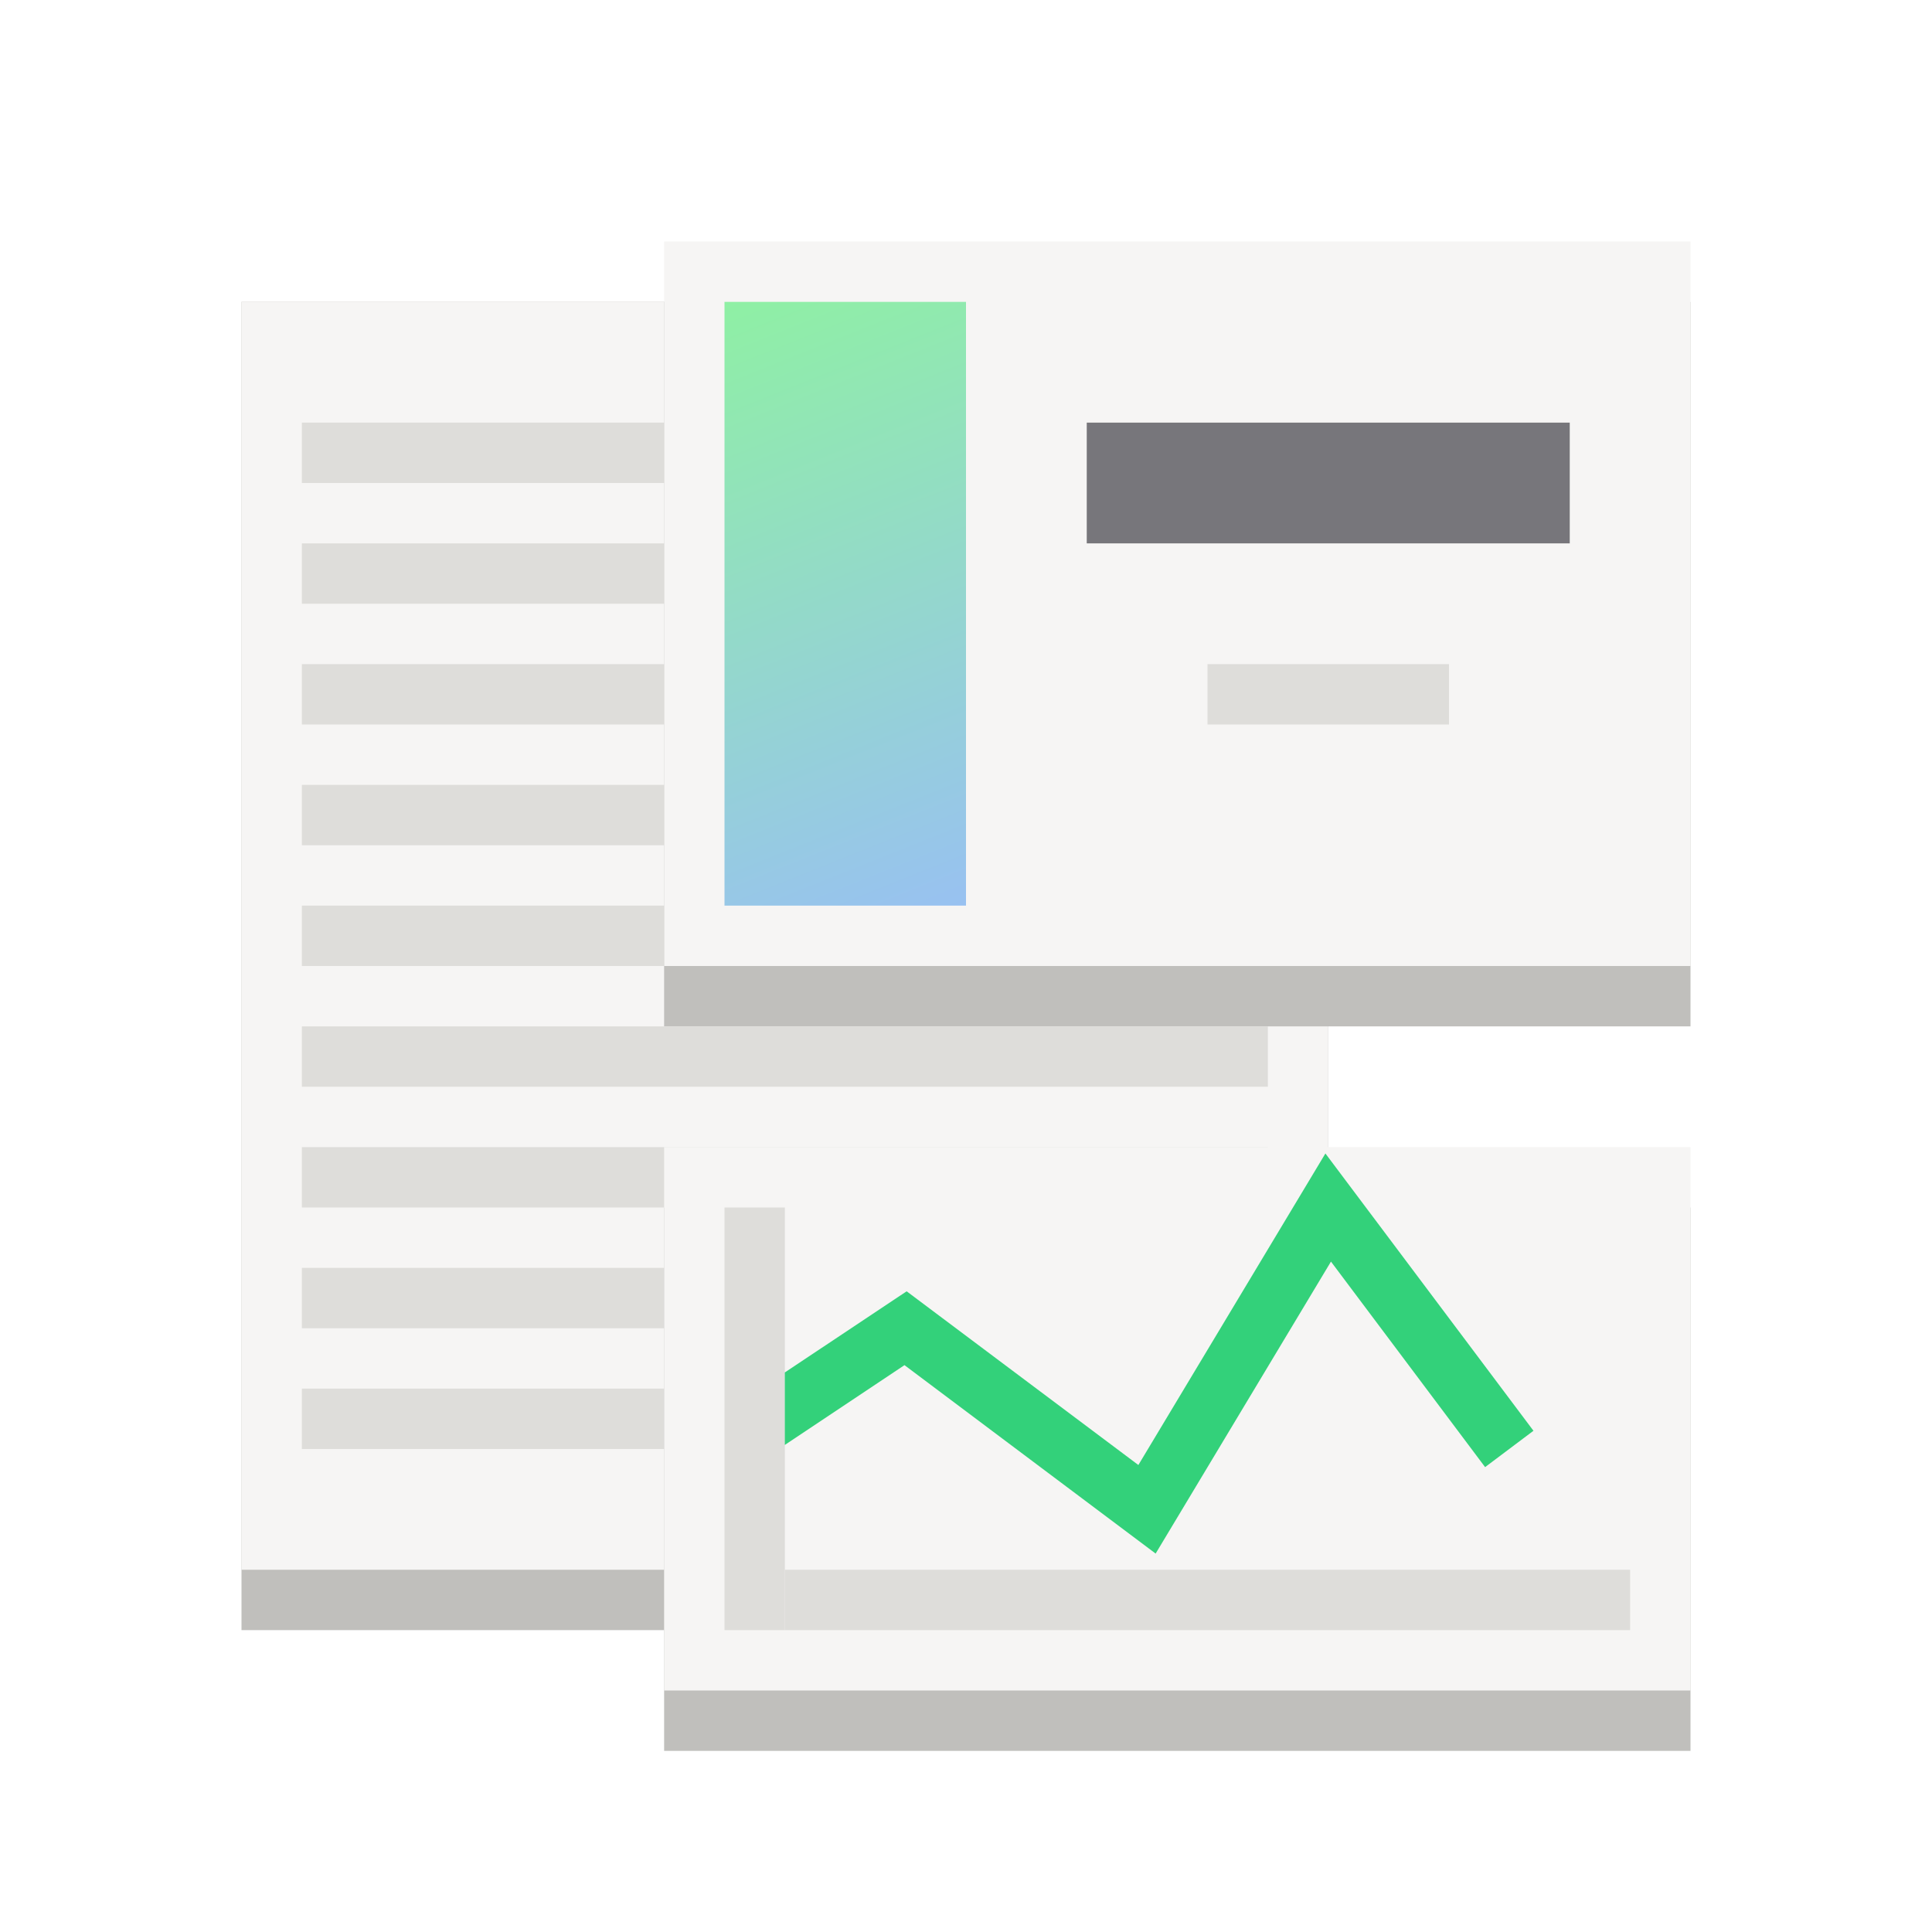
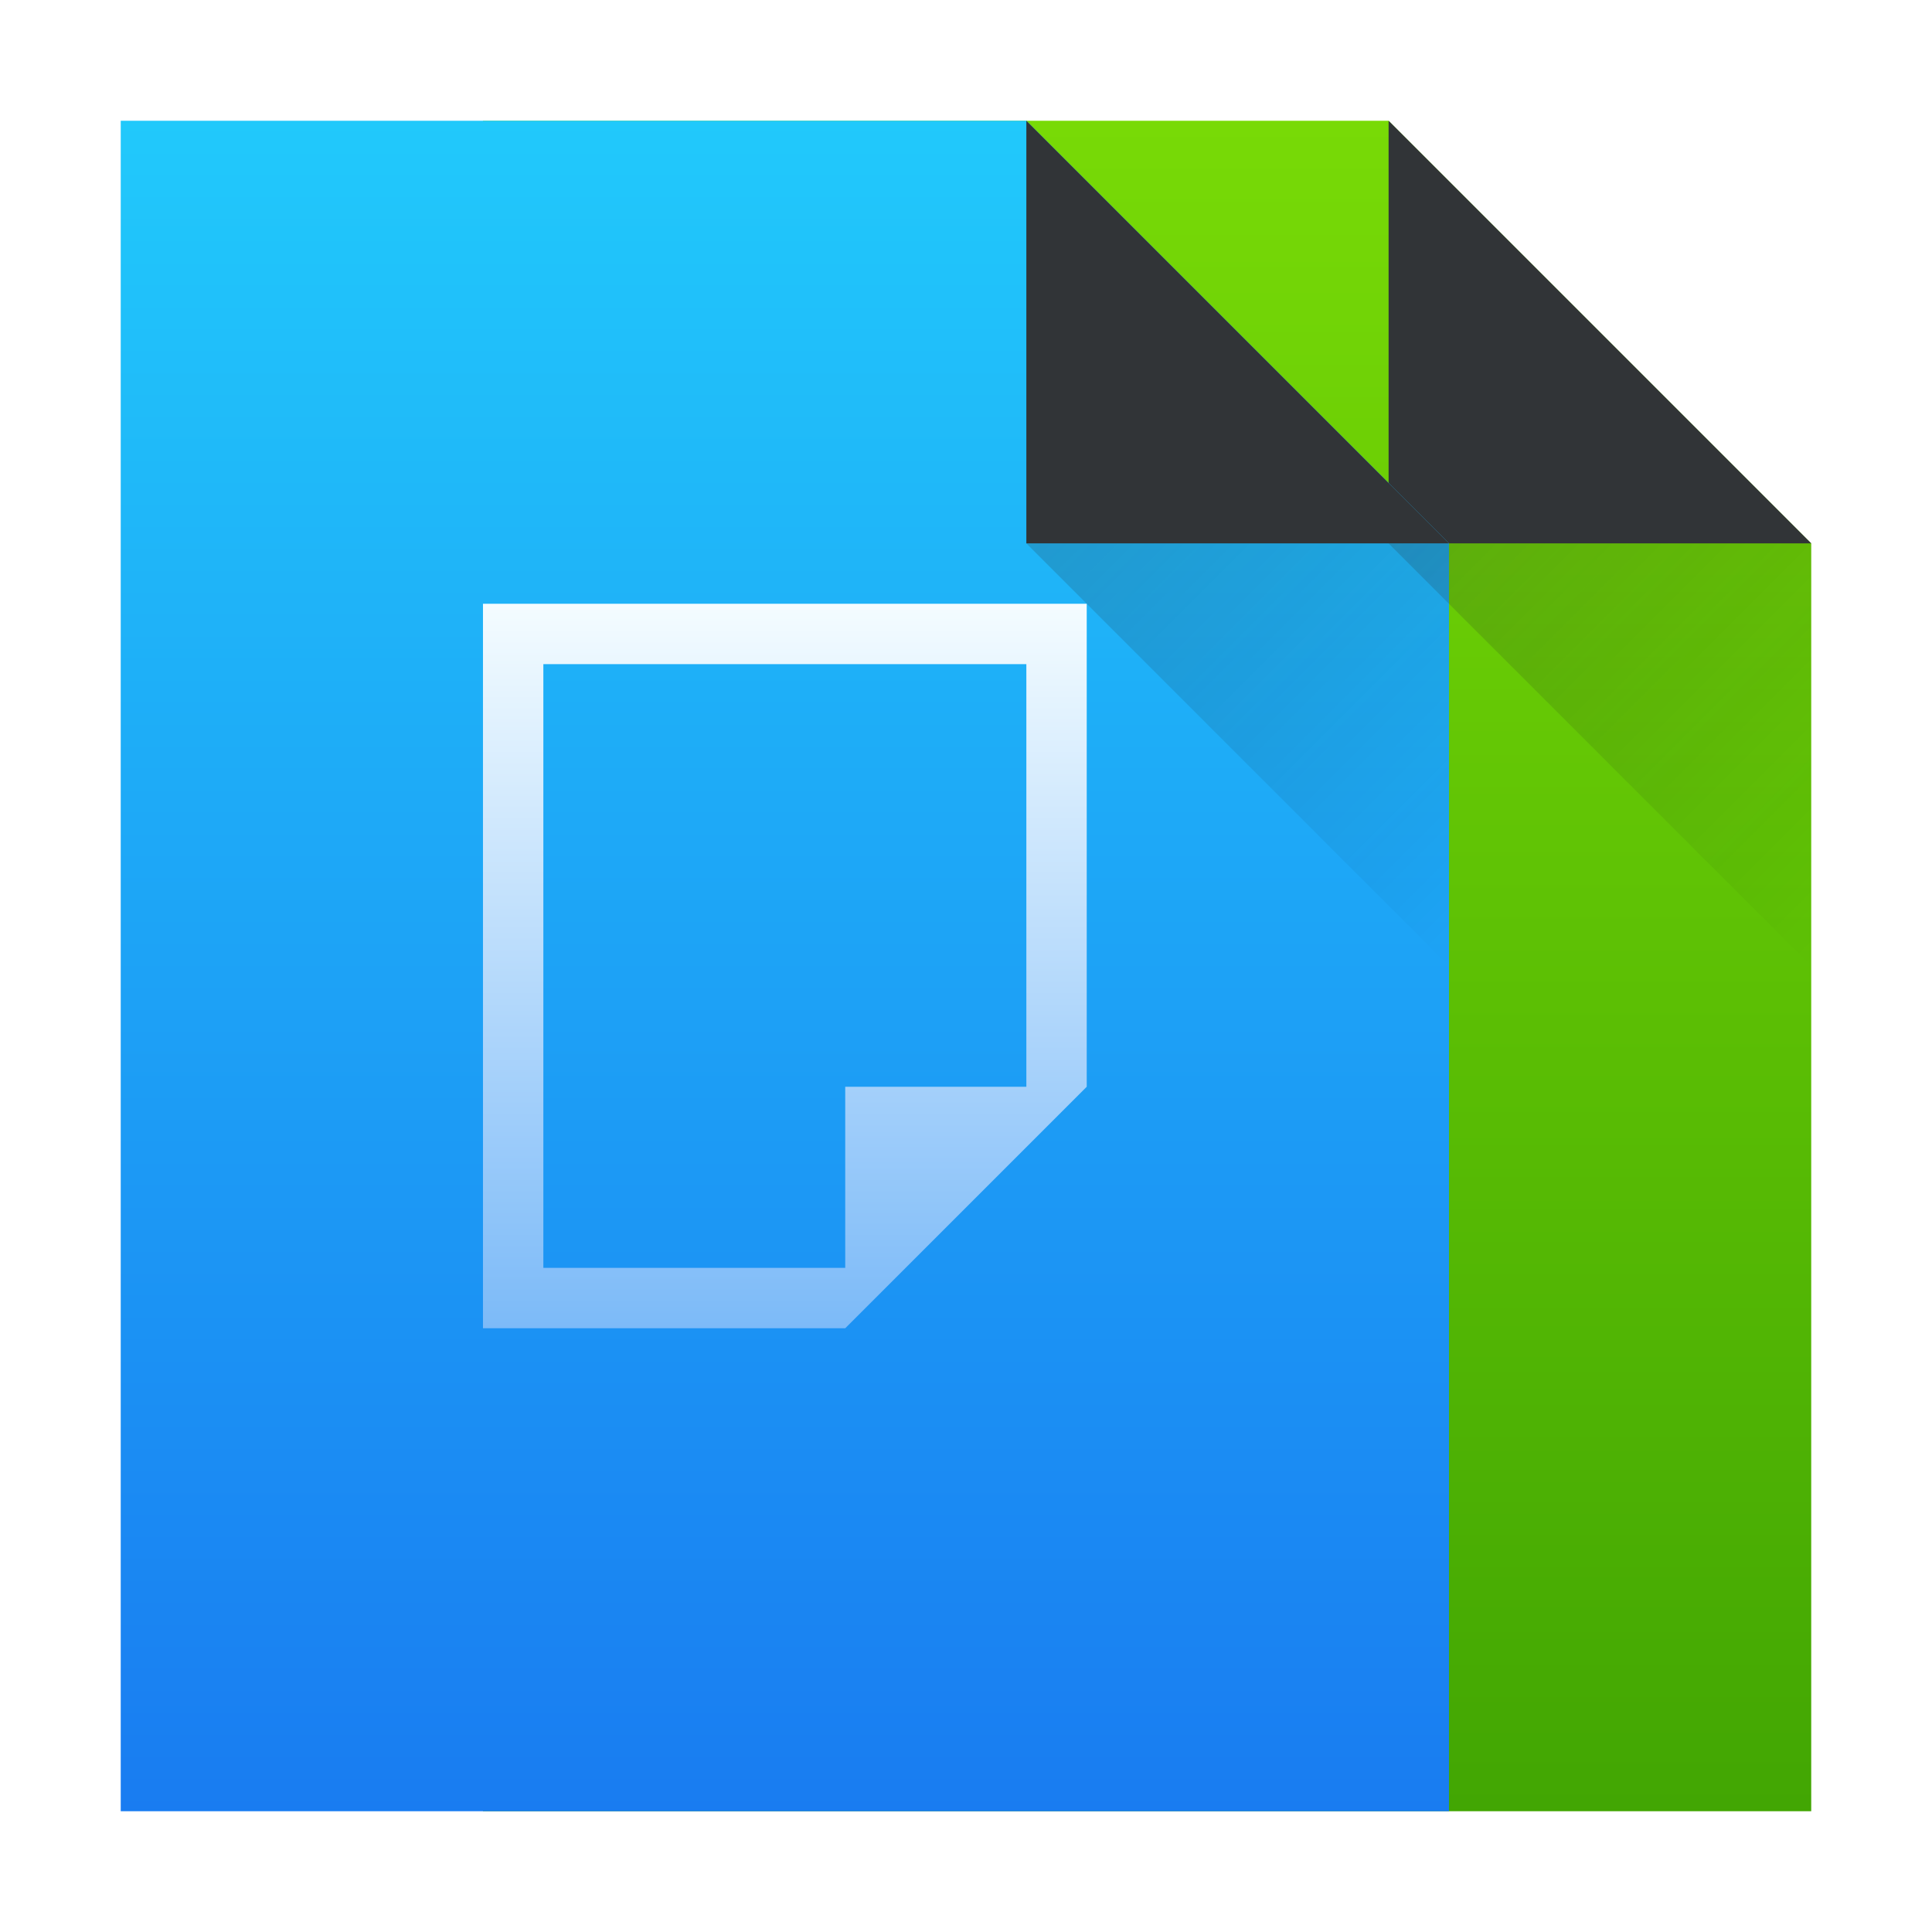
- <svg xmlns="http://www.w3.org/2000/svg" version="1.1" viewBox="0 0 32 32" width="32" height="32">
-   <defs>
-     <linearGradient id="a" x1="12" x2="16" y1="4" y2="14" gradientTransform="translate(0,1)" gradientUnits="userSpaceOnUse">
-       <stop stop-color="#8ff0a4" offset="0" />
-       <stop stop-color="#98c1f1" offset="1" />
+ <svg xmlns="http://www.w3.org/2000/svg" xmlns:xlink="http://www.w3.org/1999/xlink" width="32" version="1.1" height="32" viewBox="0 0 32 32">
+   <defs id="defs5455">
+     <linearGradient id="linearGradient4298">
+       <stop style="stop-color:#42a603" id="stop4300" />
+       <stop offset="1" style="stop-color:#78da06" id="stop4302" />
    </linearGradient>
+     <linearGradient id="linearGradient4290">
+       <stop style="stop-color:#7cbaf8" id="stop4292" />
+       <stop offset="1" style="stop-color:#f4fcff" id="stop4294" />
+     </linearGradient>
+     <linearGradient id="linearGradient4303">
+       <stop style="stop-color:#197cf1" id="stop4305" />
+       <stop offset="1" style="stop-color:#21c9fb" id="stop4307" />
+     </linearGradient>
+     <linearGradient xlink:href="#linearGradient4303" id="linearGradient4217" y1="543.798" y2="503.798" x2="0" gradientUnits="userSpaceOnUse" gradientTransform="matrix(0.7000001 0 0 0.7000003 114.5714 165.1392)" />
+     <linearGradient xlink:href="#linearGradient4298" id="linearGradient4304" y1="545.798" y2="517.798" x2="0" gradientUnits="userSpaceOnUse" />
+     <linearGradient id="linearGradient4227">
+       <stop style="stop-color:#292c2f" id="stop4229" />
+       <stop offset="1" style="stop-opacity:0" id="stop4231" />
+     </linearGradient>
+     <linearGradient xlink:href="#linearGradient4227" id="linearGradient4385" y1="524.798" x1="401.571" y2="531.798" x2="408.571" gradientUnits="userSpaceOnUse" />
+     <linearGradient xlink:href="#linearGradient4227" id="linearGradient4389" y1="524.798" x1="401.571" y2="531.798" gradientUnits="userSpaceOnUse" x2="408.571" gradientTransform="matrix(1 0 0 1 6 0)" />
+     <linearGradient xlink:href="#linearGradient4290" id="linearGradient4207" y1="537.798" y2="525.798" x2="0" gradientUnits="userSpaceOnUse" />
  </defs>
-   <g>
-     <rect x="4" y="5" width="18" height="22" fill="#c0bfbc" />
-     <rect x="4" y="5" width="18" height="21" fill="#f6f5f4" />
-     <rect x="11" y="5" width="17" height="12" rx="0" fill="#c0bfbc" />
-     <rect x="11" y="4" width="17" height="12" rx="0" fill="#f6f5f4" />
-     <rect x="12" y="5" width="4" height="10" fill="url(#a)" />
-     <rect x="18" y="7" width="8" height="2" fill="#77767b" />
-   </g>
-   <g fill="#deddda">
-     <rect x="20" y="11" width="4" height="1" />
-     <rect x="5" y="23" width="16" height="1" />
-     <rect x="5" y="21" width="16" height="1" />
-     <rect x="5" y="19" width="16" height="1" />
-     <rect x="5" y="17" width="16" height="1" />
-     <rect x="5" y="15" width="6" height="1" />
-     <rect x="5" y="13" width="6" height="1" />
-     <rect x="5" y="11" width="6" height="1" />
-     <rect x="5" y="9" width="6" height="1" />
-     <rect x="5" y="7" width="6" height="1" />
-   </g>
-   <g>
-     <rect x="11" y="20" width="17" height="9" fill="#c0bfbc" />
-     <rect x="11" y="19" width="17" height="9" fill="#f6f5f4" />
-     <rect x="12" y="20" width="1" height="7" fill="#deddda" />
-     <rect x="13" y="26" width="14" height="1" fill="#deddda" />
-     <path d="m21.953 19.105-3.098 5.16-3.838-2.877-2.018 1.344v1.201l1.982-1.322 4.16 3.121 2.904-4.836 2.553 3.404 0.801-0.602-3.447-4.594z" color="#000000" color-rendering="auto" dominant-baseline="auto" fill="#33d17a" image-rendering="auto" shape-rendering="auto" solid-color="#000000" style="font-feature-settings:normal;font-variant-alternates:normal;font-variant-caps:normal;font-variant-ligatures:normal;font-variant-numeric:normal;font-variant-position:normal;isolation:auto;mix-blend-mode:normal;shape-padding:0;text-decoration-color:#000000;text-decoration-line:none;text-decoration-style:solid;text-indent:0;text-orientation:mixed;text-transform:none;white-space:normal" />
+   <g id="layer1" transform="matrix(1 0 0 1 -384.5714 -515.798)">
+     <path style="fill:url(#linearGradient4304)" id="path4182" d="m 392.571,517.798 0,28 22,0 0,-21 -7,-7 -15,0 z" />
+     <path style="fill:#313437;fill-rule:evenodd" id="path4184" d="m 414.571,524.798 -7,-7 0,7 z" />
+     <path style="fill:url(#linearGradient4217)" id="rect4144" d="m 386.571,517.798 0,28 22,0 0,-21 -7,-7 -15,0 z" />
+     <path style="fill:#313437;fill-rule:evenodd" id="path4164" d="m 408.571,524.798 -7,-7 0,7 z" />
+     <path style="fill:url(#linearGradient4385);opacity:0.2;fill-rule:evenodd" id="path4306" d="m 401.571,524.798 7,7 0,-7 z" />
+     <path style="fill:url(#linearGradient4389);opacity:0.2;fill-rule:evenodd" id="path4387" d="m 407.571,524.798 7,7 0,-7 z" />
+     <path style="fill:url(#linearGradient4207)" id="rect4074" d="m 392.571,525.798 0,1 0,11 1,0 5,0 4,-4 0,-8 -9,0 -1,0 z m 1,1 8,0 0,7 -3,0 0,3 -5,0 0,-10 z" />
  </g>
</svg>
